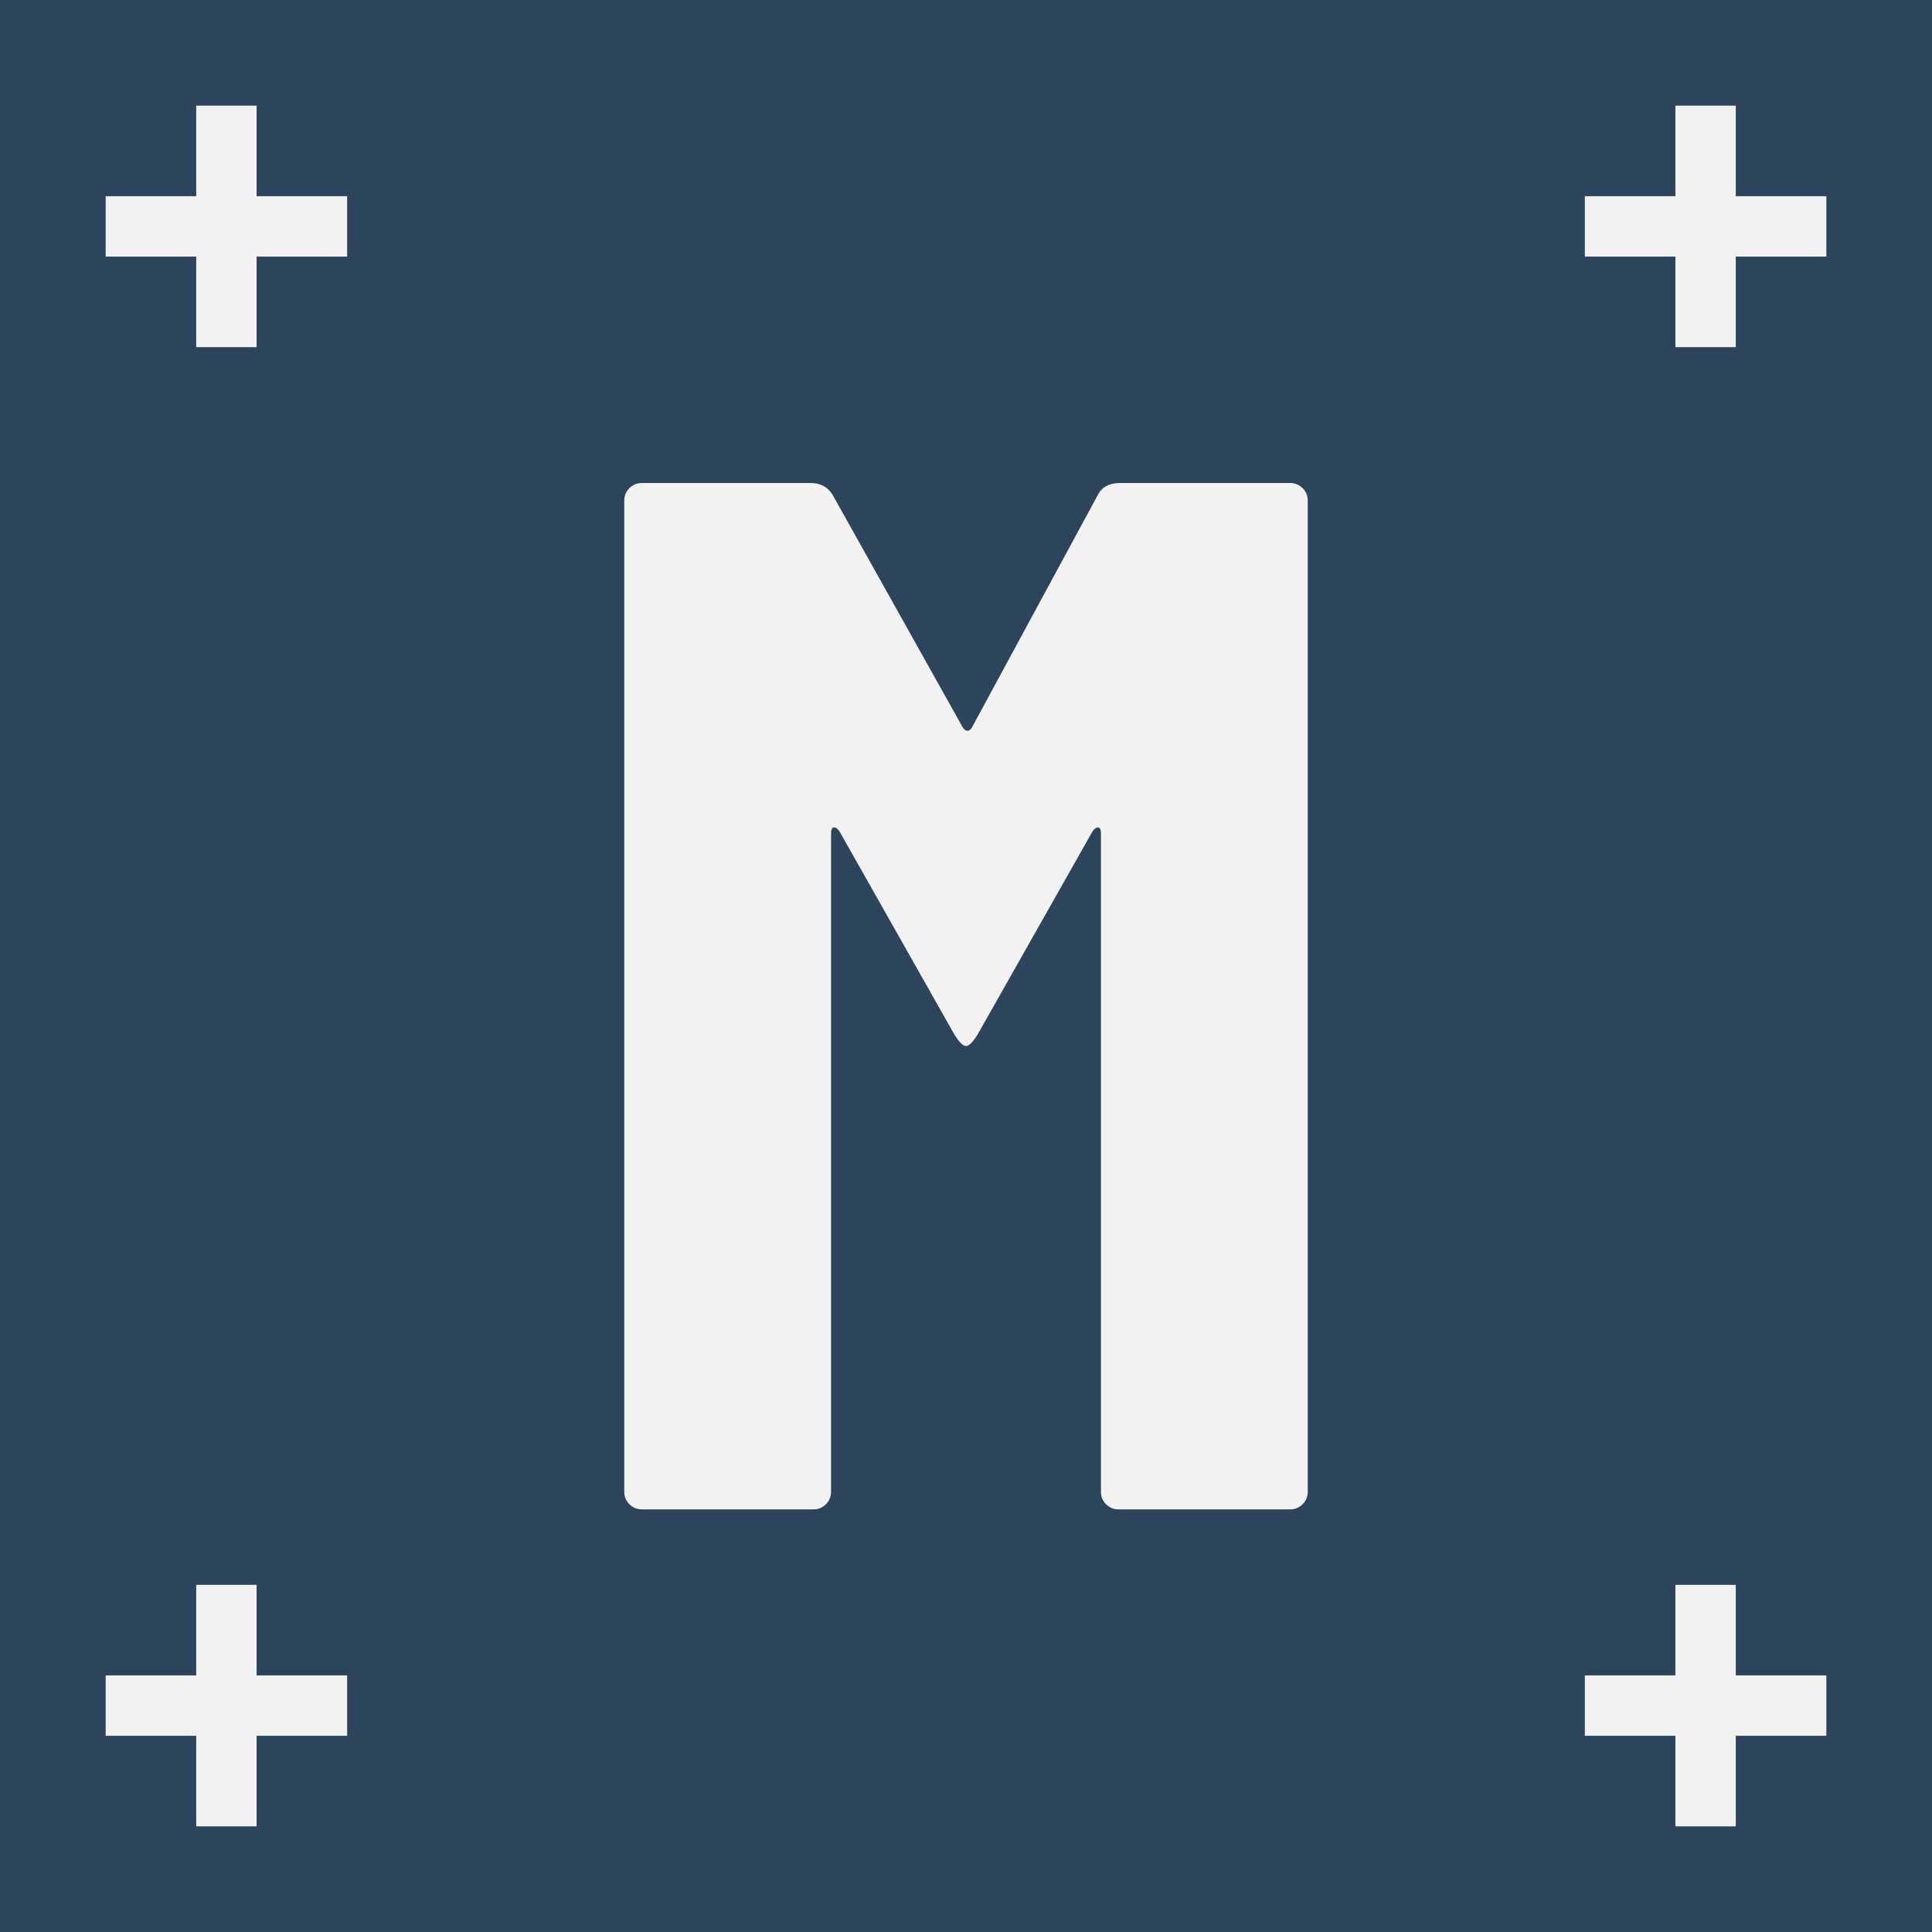
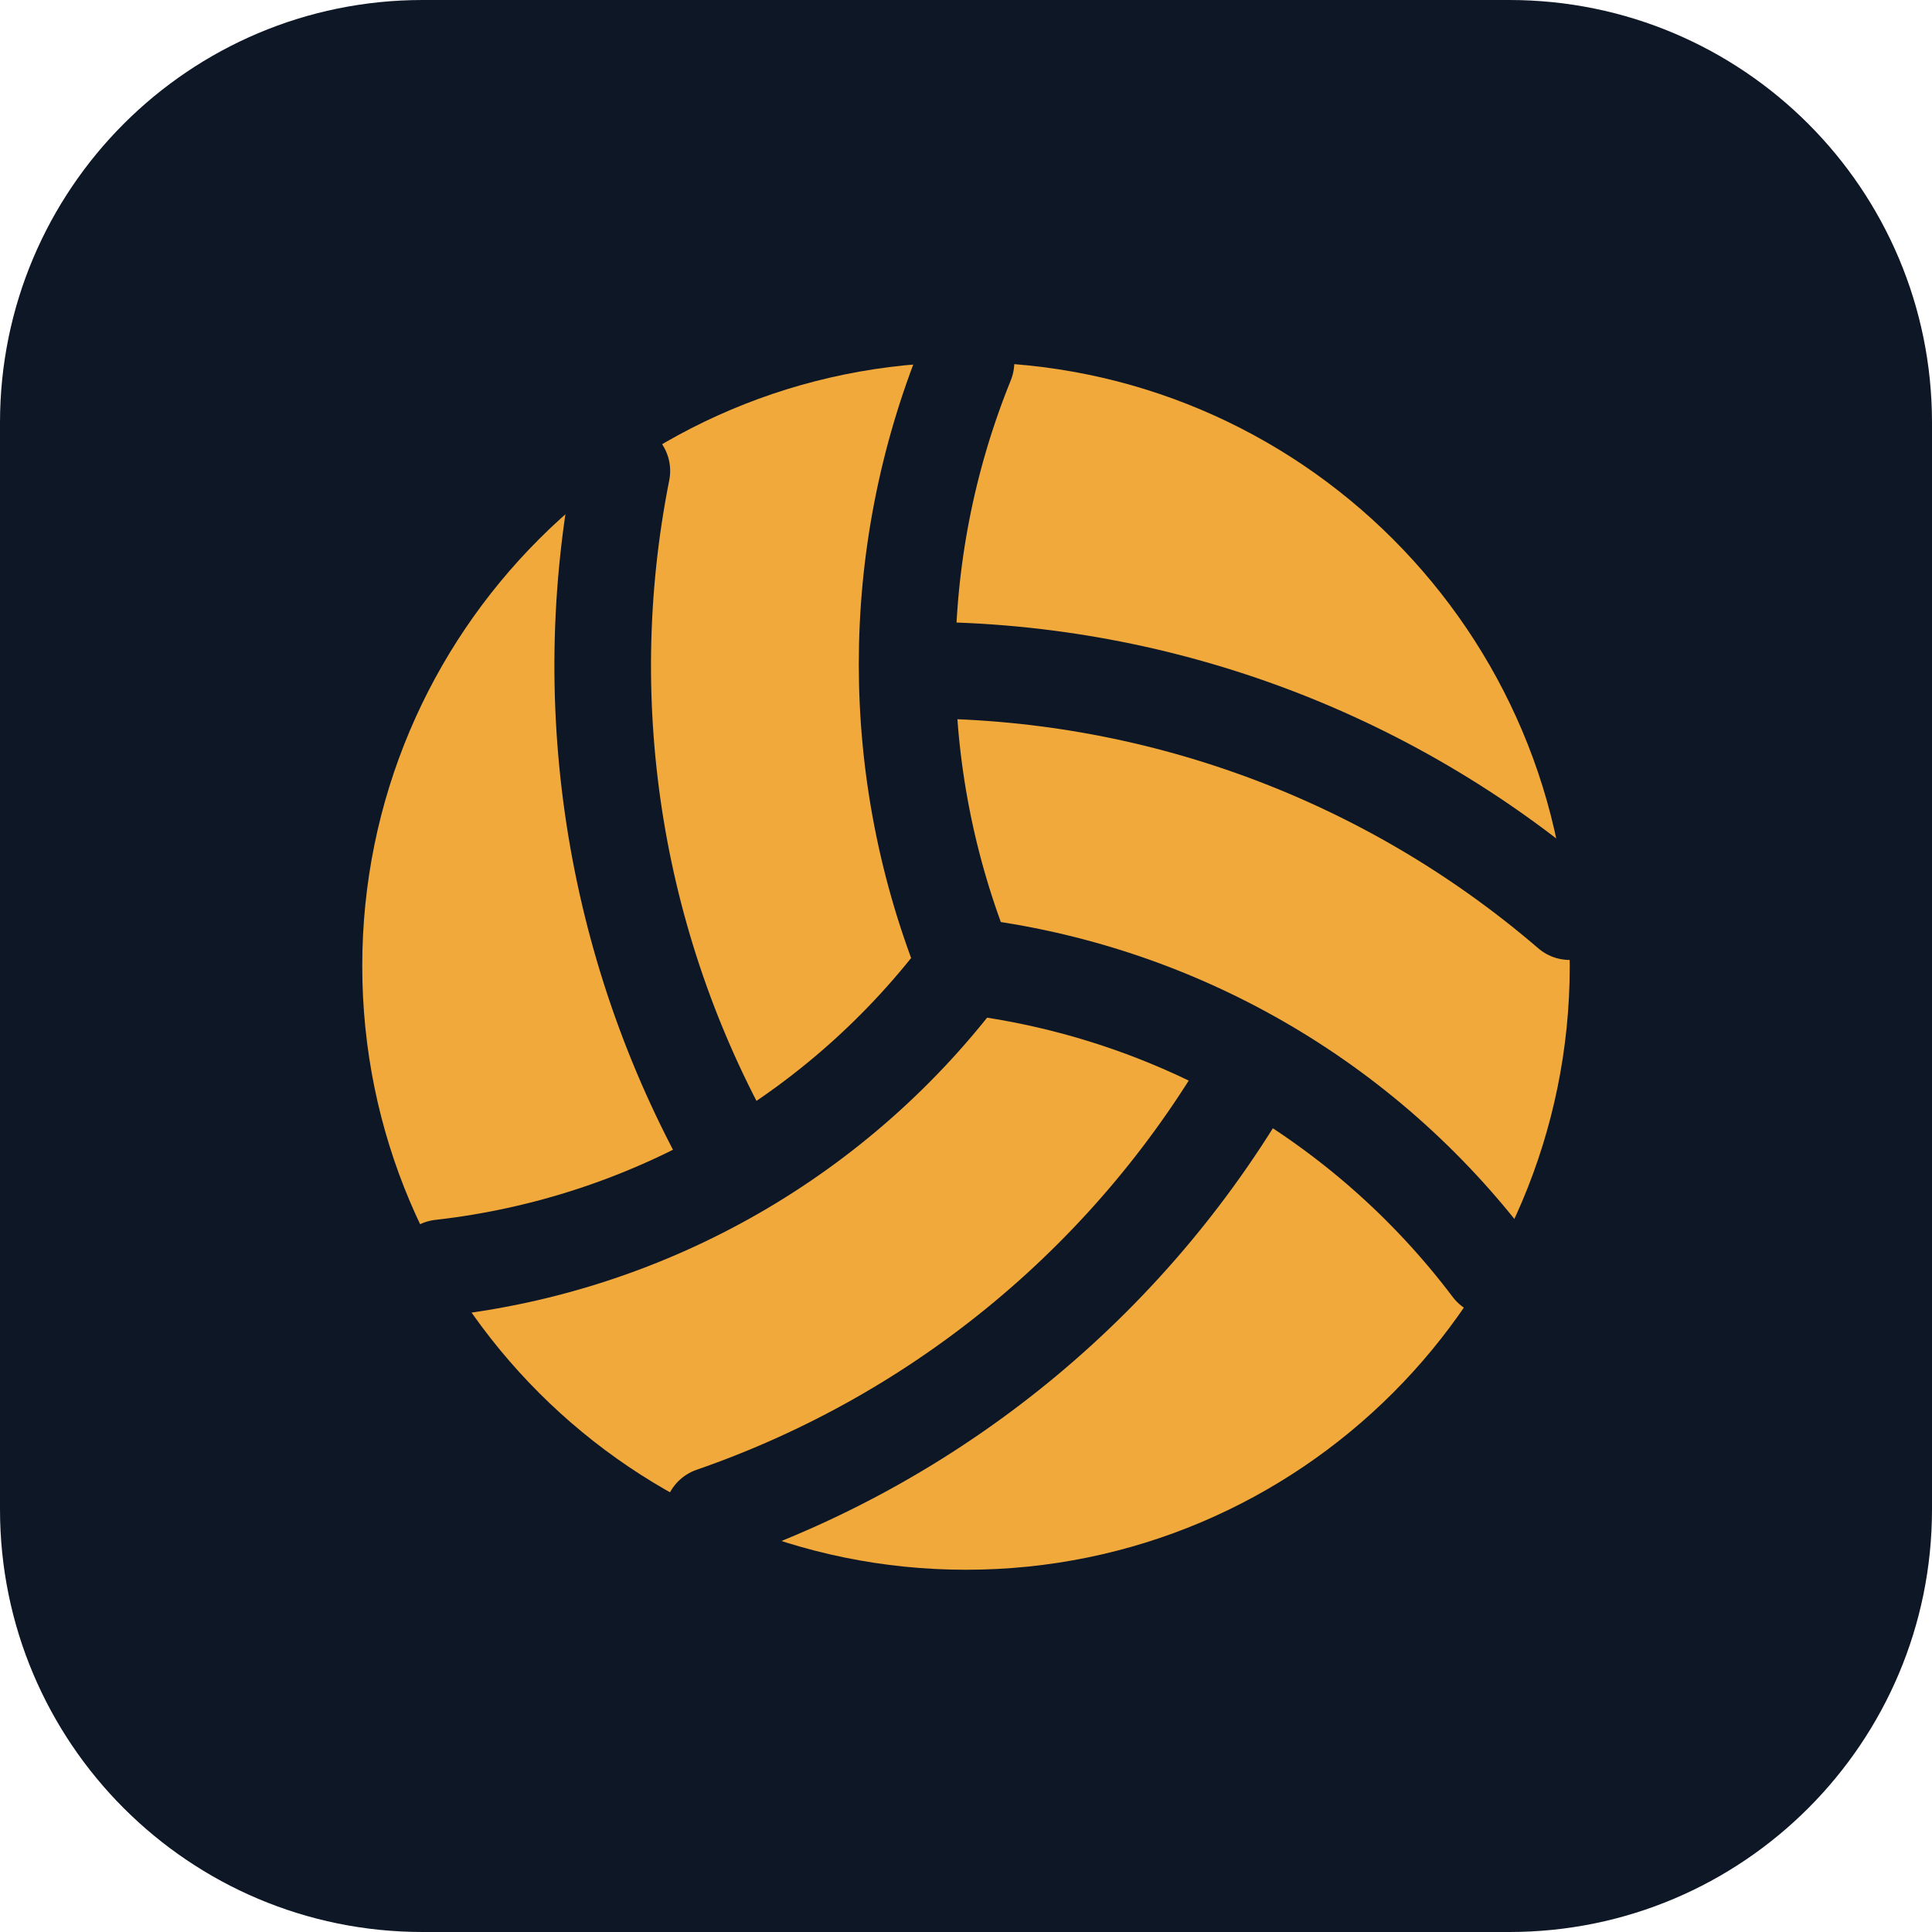
<svg xmlns="http://www.w3.org/2000/svg" viewBox="0 0 64 64">
-   <rect width="64" height="64" fill="#2c455d" />
-   <path d="M3.5 7.5h8M7.5 3.5v8M52.5 7.5h8M56.5 3.5v8M3.5 56.5h8M7.5 52.5v8M52.5 56.5h8M56.5 52.5v8" stroke="#f2f2f3" stroke-width="2" fill="none" />
-   <path fill="#f2f2f3" d="M36.37 16.39Q36.57 16 37.10 16L37.10 16L42.73 16Q42.98 16 43.15 16.17Q43.32 16.34 43.32 16.58L43.32 16.58L43.32 49.42Q43.32 49.66 43.15 49.83Q42.98 50 42.73 50L42.73 50L37.05 50Q36.81 50 36.64 49.83Q36.47 49.66 36.47 49.42L36.47 49.42L36.47 27.61Q36.47 27.41 36.37 27.41Q36.27 27.41 36.18 27.56L36.18 27.56L32.39 34.26Q32.15 34.65 32 34.65L32 34.65Q31.85 34.65 31.61 34.26L31.61 34.26L27.82 27.56Q27.73 27.41 27.63 27.41Q27.53 27.41 27.53 27.61L27.53 27.61L27.53 49.42Q27.53 49.66 27.36 49.83Q27.19 50 26.95 50L26.95 50L21.27 50Q21.02 50 20.85 49.83Q20.68 49.66 20.68 49.42L20.68 49.42L20.68 16.58Q20.68 16.34 20.85 16.17Q21.02 16 21.27 16L21.27 16L26.85 16Q27.34 16 27.58 16.39L27.58 16.39L31.90 24.11Q32.05 24.31 32.19 24.11L32.19 24.11L36.37 16.39Z" />
+   <rect width="64" height="64" rx="14" fill="#0e1726" />
+   <g transform="translate(8 8) scale(2)" fill="none" stroke="#0e1726" stroke-width="1.6" stroke-linecap="round" stroke-linejoin="round">
+     <circle cx="12" cy="12" r="10" fill="#f2a93b" stroke="none" />
+     <path d="M11.1 7.1a16.55 16.55 0 0 1 10.9 4" />
+     <path d="M12 12a12.6 12.6 0 0 1-8.7 5" />
+     <path d="M16.8 13.6a16.55 16.55 0 0 1-9 7.5" />
+     <path d="M20.7 17a12.8 12.8 0 0 0-8.7-5 13.3 13.3 0 0 1 0-10" />
+     <path d="M6.3 3.8a16.55 16.55 0 0 0 1.9 11.5" />
+   </g>
</svg>
